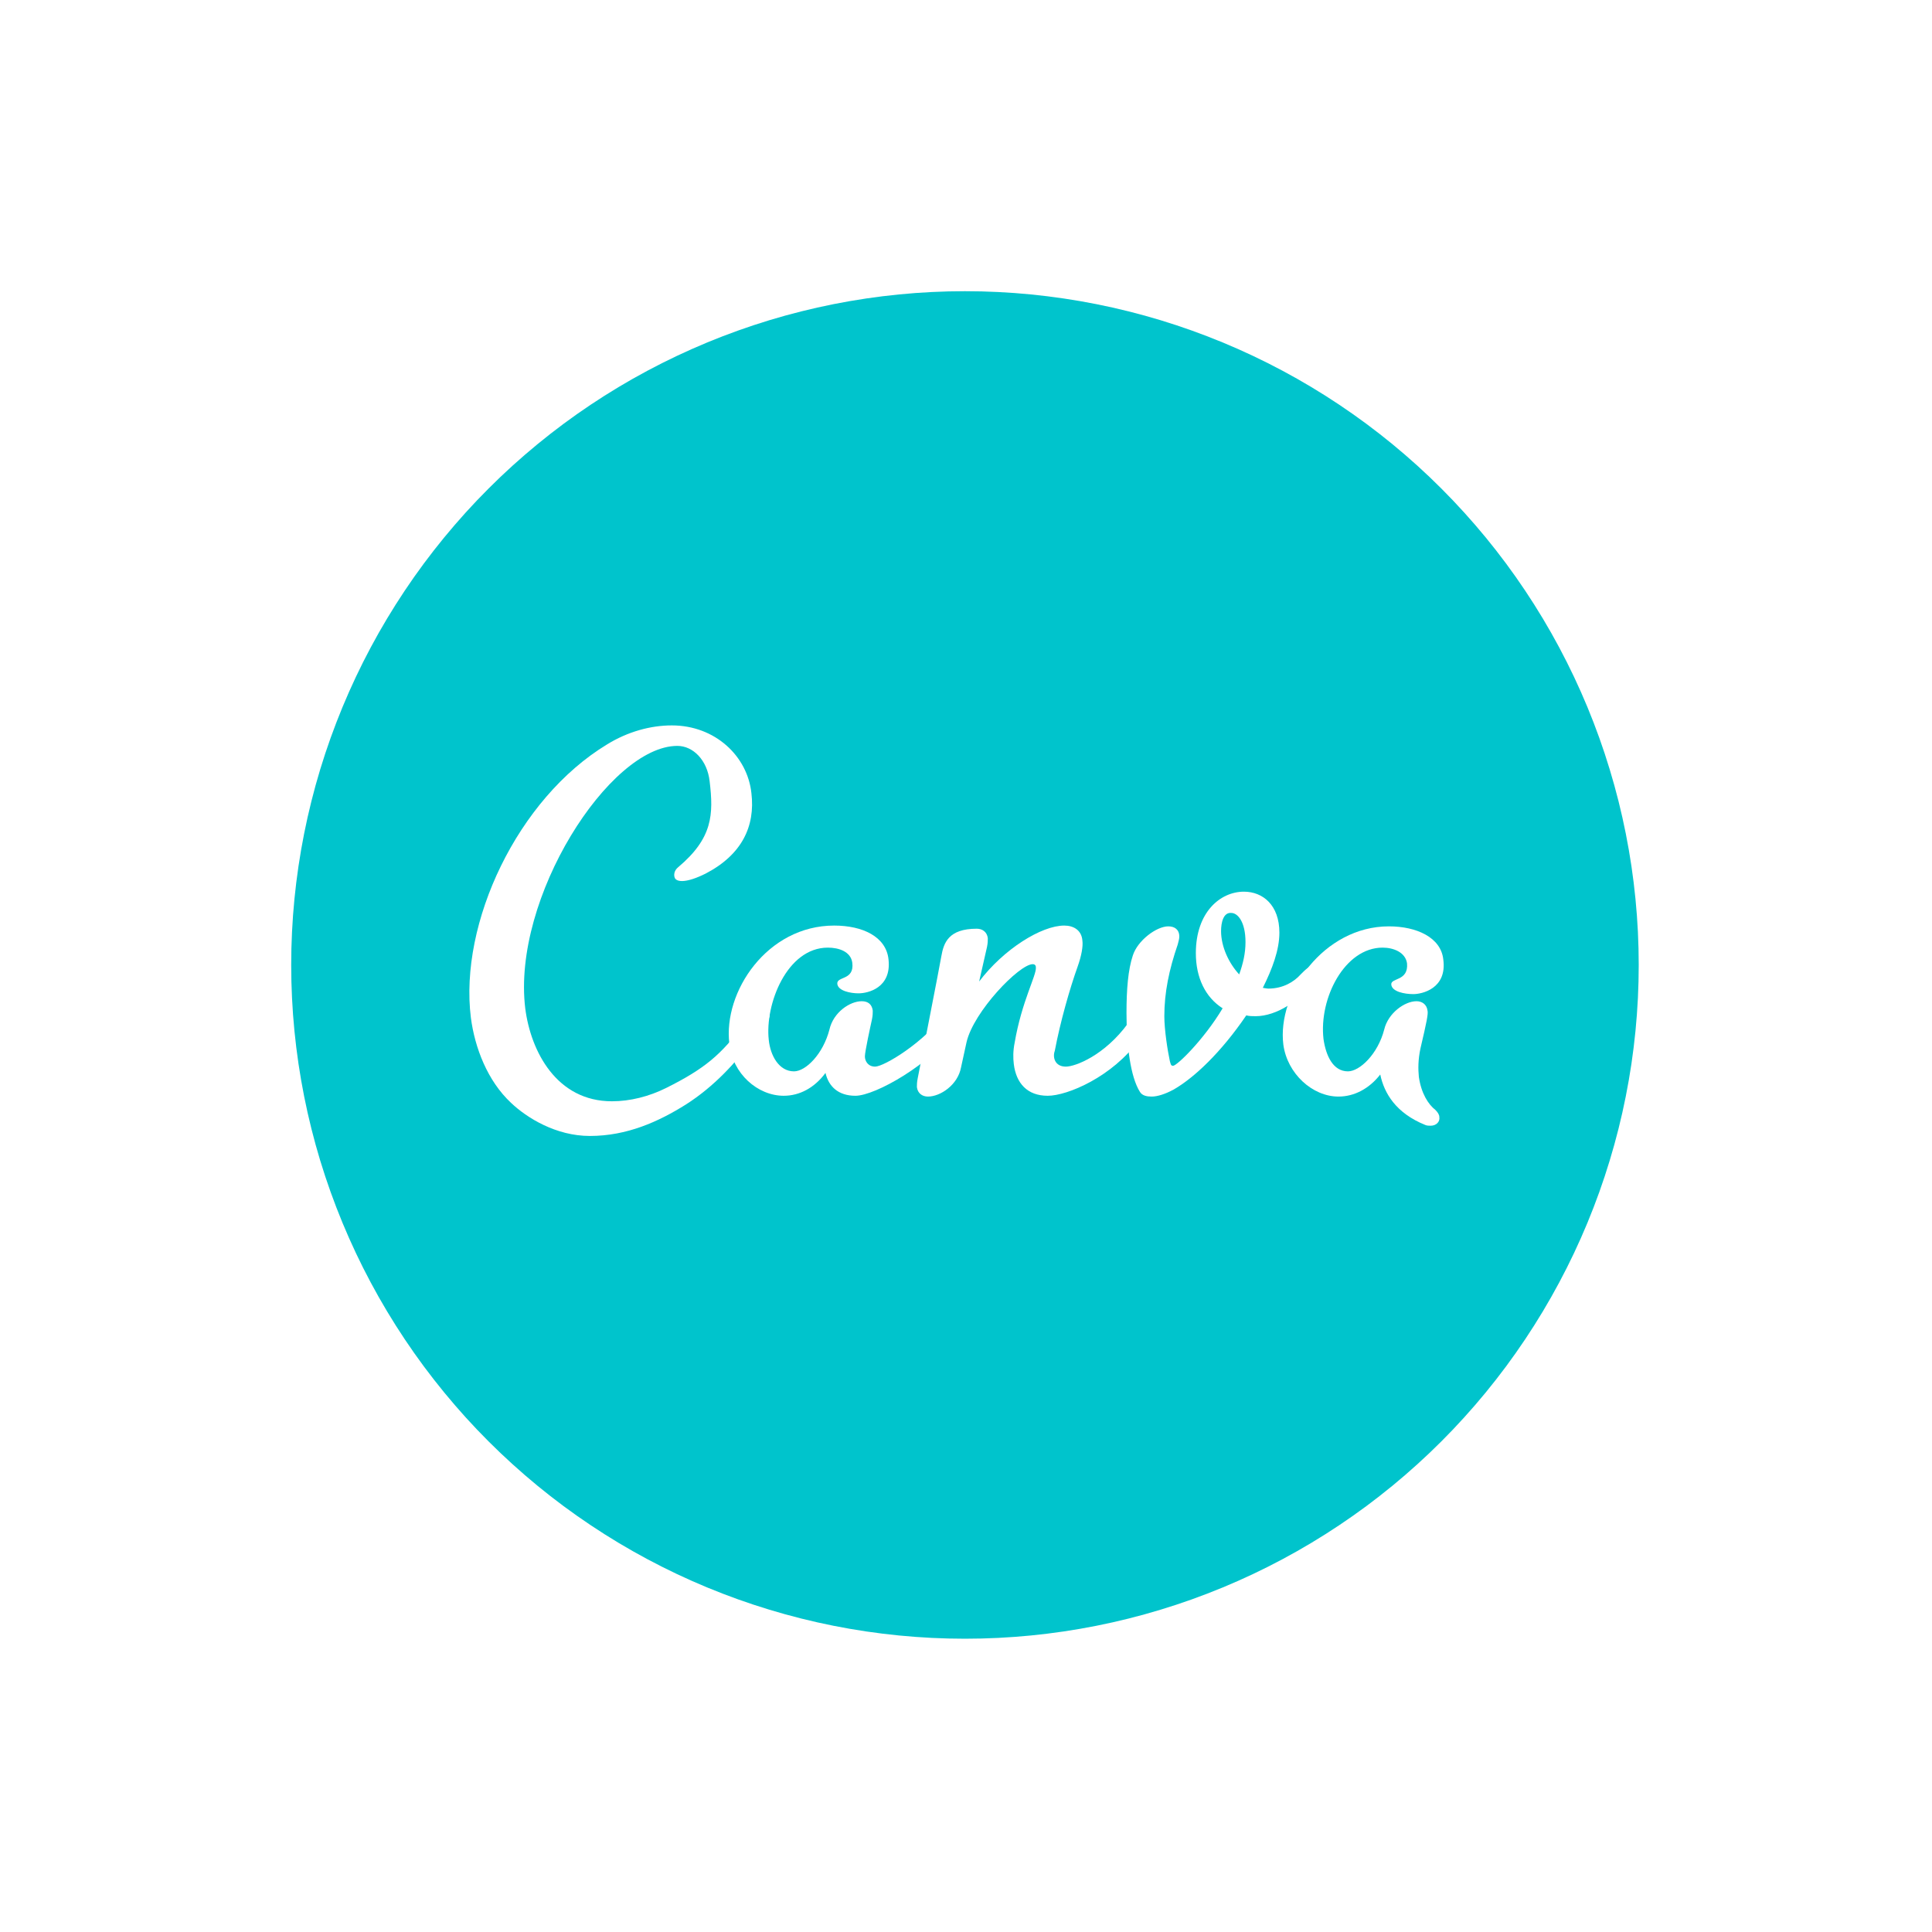
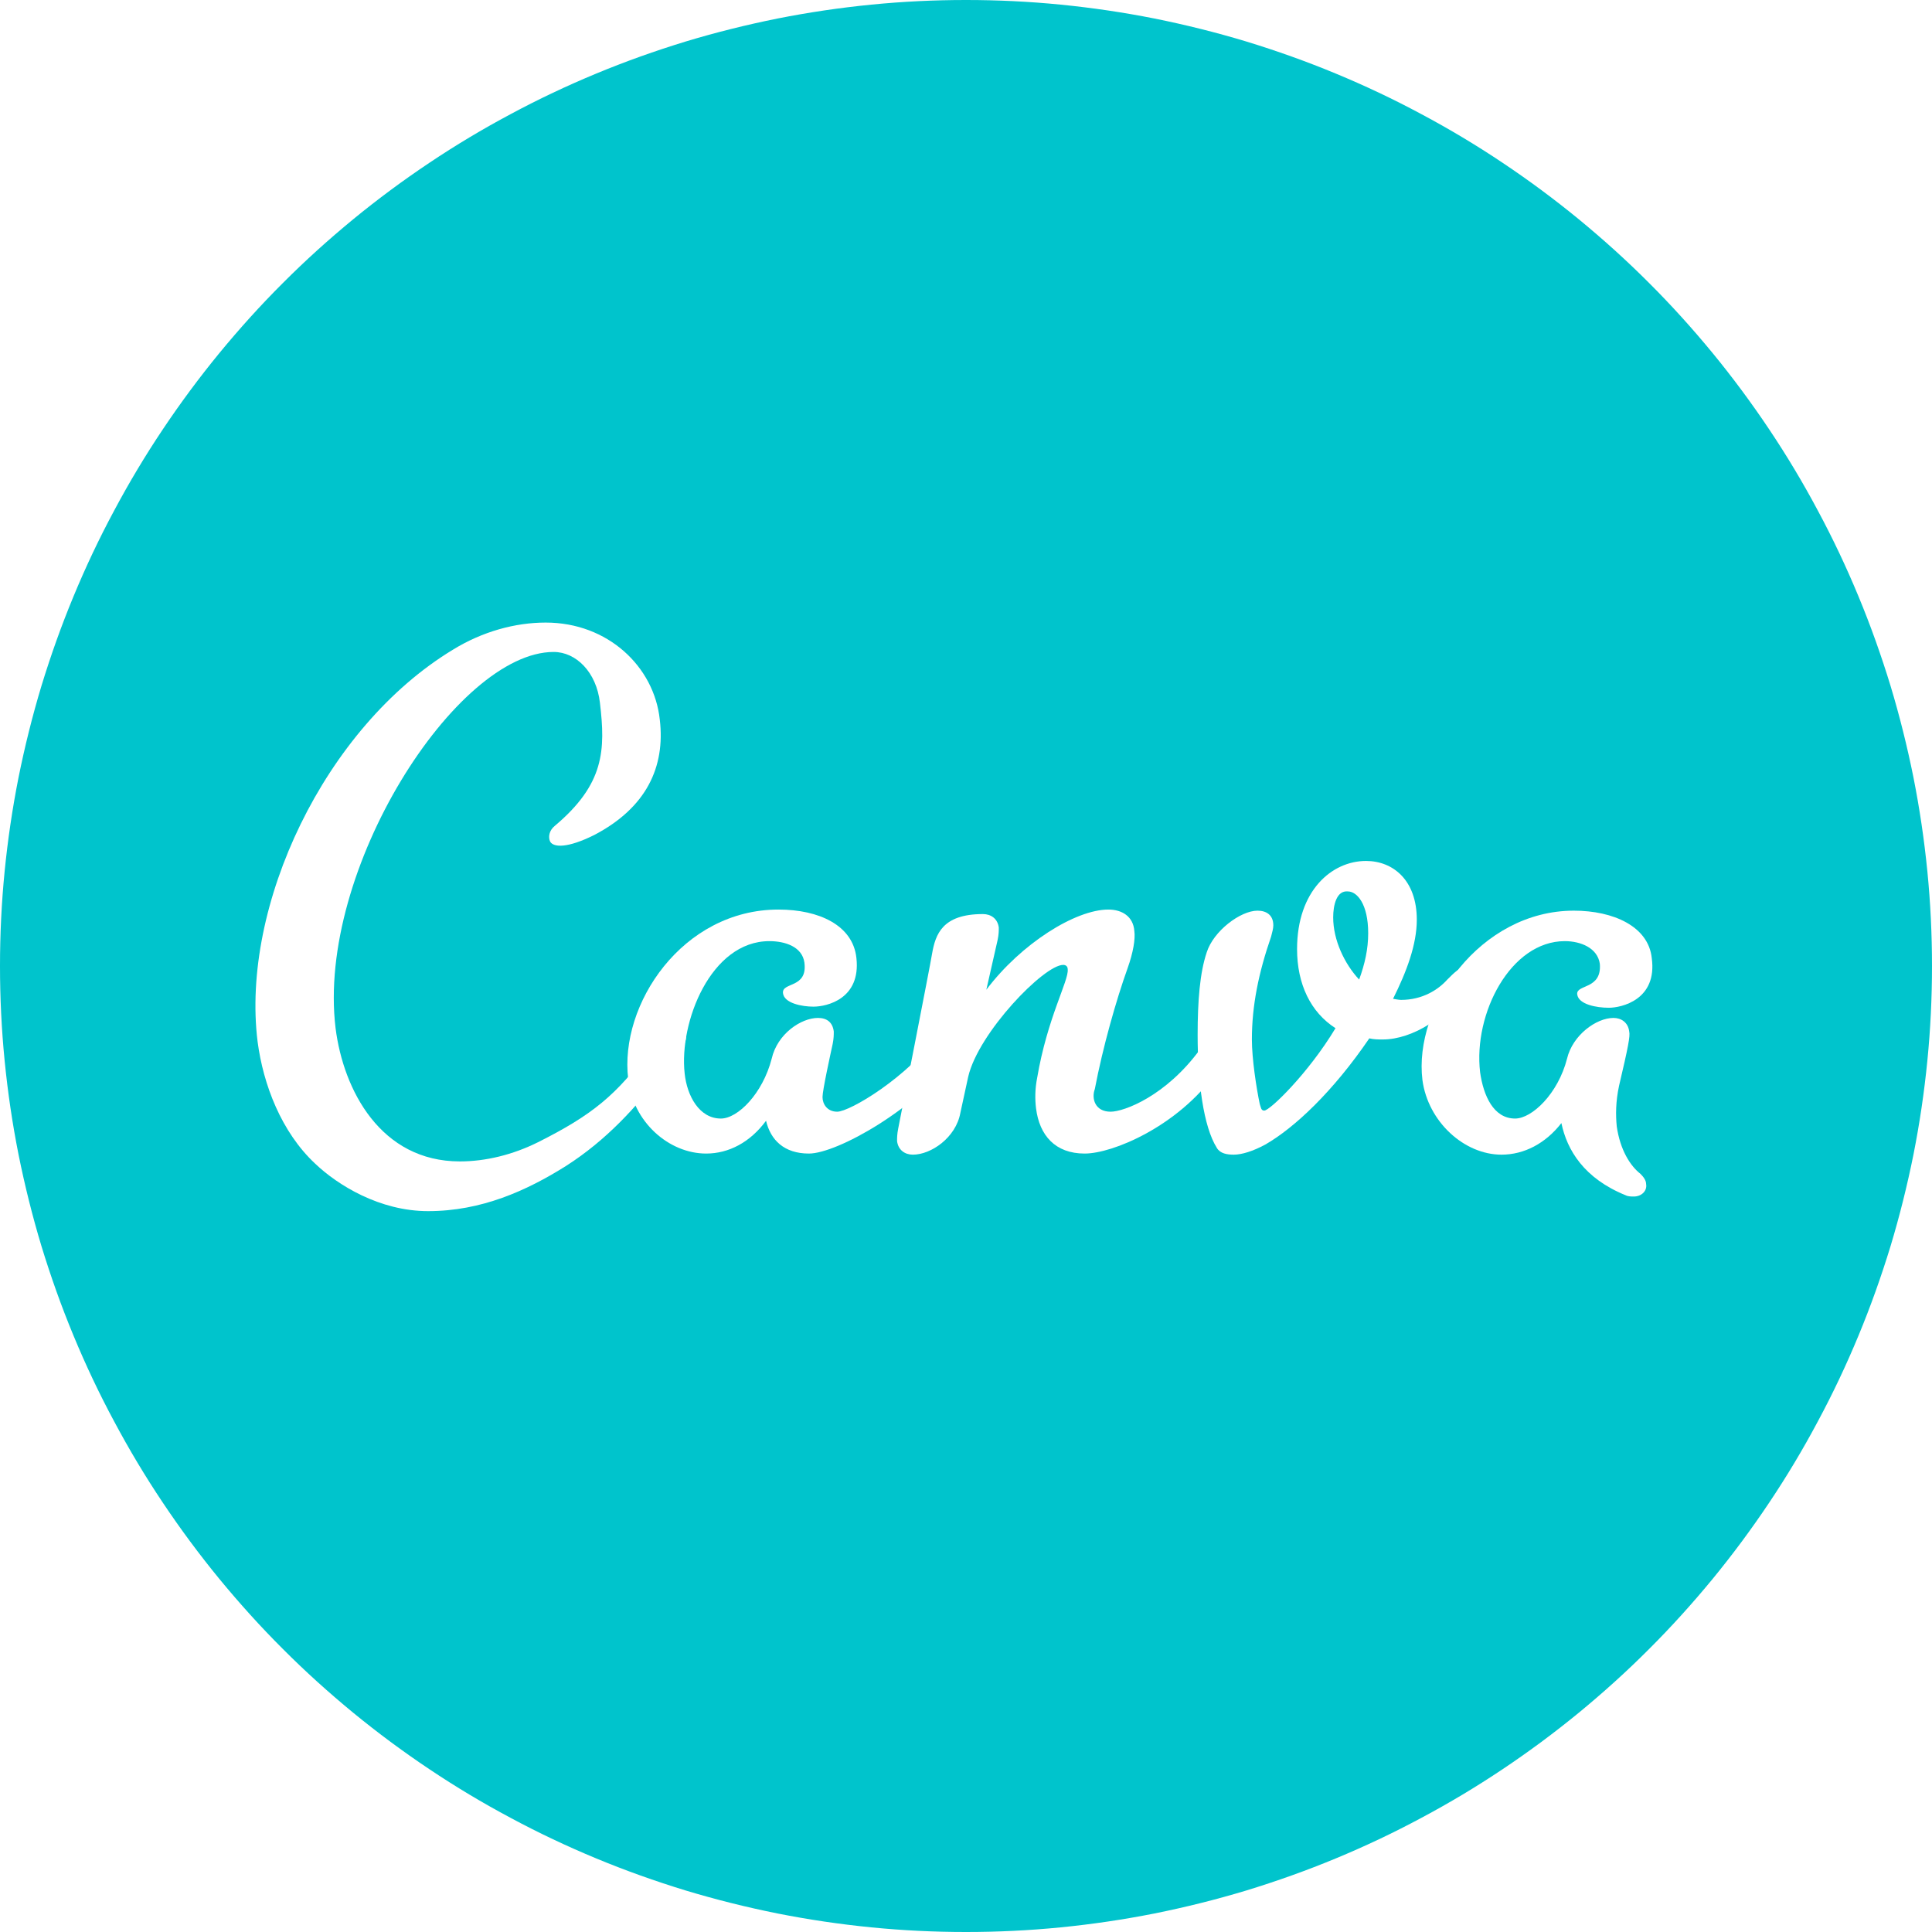
- <svg xmlns="http://www.w3.org/2000/svg" width="375pt" height="375pt" viewBox="0 0 375 375" version="1.2">
-   <defs>
-     <clipPath id="clip1">
-       <path d="M 56.523 56.523 L 318.074 56.523 L 318.074 318.074 L 56.523 318.074 Z M 56.523 56.523 " />
-     </clipPath>
-   </defs>
+ <svg xmlns="http://www.w3.org/2000/svg" width="75pt" height="75pt" viewBox="0 0 75 75" version="1.2">
  <g id="surface1">
-     <g clip-path="url(#clip1)" clip-rule="nonzero">
-       <path style=" stroke:none;fill-rule:nonzero;fill:rgb(0%,76.859%,79.999%);fill-opacity:1;" d="M 318.074 187.297 C 318.074 189.438 318.02 191.578 317.918 193.715 C 317.812 195.852 317.652 197.988 317.445 200.117 C 317.234 202.246 316.973 204.371 316.66 206.488 C 316.344 208.605 315.98 210.711 315.562 212.812 C 315.145 214.91 314.676 217 314.156 219.074 C 313.637 221.152 313.062 223.211 312.441 225.262 C 311.82 227.309 311.152 229.34 310.43 231.355 C 309.707 233.371 308.938 235.367 308.121 237.344 C 307.301 239.32 306.434 241.277 305.52 243.211 C 304.602 245.148 303.641 247.059 302.633 248.945 C 301.625 250.832 300.57 252.695 299.469 254.531 C 298.367 256.367 297.223 258.176 296.035 259.953 C 294.844 261.734 293.613 263.48 292.34 265.203 C 291.062 266.922 289.746 268.605 288.391 270.262 C 287.031 271.914 285.633 273.535 284.195 275.121 C 282.758 276.707 281.285 278.258 279.77 279.77 C 278.258 281.285 276.707 282.758 275.121 284.195 C 273.535 285.633 271.918 287.031 270.262 288.391 C 268.605 289.746 266.922 291.062 265.203 292.34 C 263.48 293.613 261.734 294.844 259.953 296.035 C 258.176 297.223 256.367 298.367 254.531 299.469 C 252.695 300.57 250.832 301.625 248.945 302.633 C 247.059 303.641 245.148 304.602 243.211 305.52 C 241.277 306.434 239.32 307.301 237.344 308.121 C 235.367 308.938 233.371 309.707 231.355 310.43 C 229.34 311.152 227.309 311.82 225.262 312.441 C 223.211 313.062 221.152 313.637 219.074 314.156 C 217 314.676 214.91 315.145 212.812 315.562 C 210.711 315.98 208.605 316.344 206.488 316.66 C 204.371 316.973 202.246 317.234 200.117 317.445 C 197.988 317.652 195.852 317.812 193.715 317.918 C 191.578 318.02 189.438 318.074 187.297 318.074 C 185.16 318.074 183.02 318.02 180.883 317.918 C 178.742 317.812 176.609 317.652 174.48 317.445 C 172.352 317.234 170.227 316.973 168.109 316.66 C 165.992 316.344 163.883 315.98 161.785 315.562 C 159.688 315.145 157.598 314.676 155.523 314.156 C 153.445 313.637 151.383 313.062 149.336 312.441 C 147.289 311.82 145.258 311.152 143.242 310.43 C 141.227 309.707 139.23 308.938 137.254 308.121 C 135.277 307.301 133.32 306.434 131.387 305.52 C 129.449 304.602 127.539 303.641 125.652 302.633 C 123.766 301.625 121.902 300.57 120.066 299.469 C 118.23 298.367 116.422 297.223 114.645 296.035 C 112.863 294.844 111.113 293.613 109.395 292.34 C 107.676 291.062 105.988 289.746 104.336 288.391 C 102.68 287.031 101.062 285.633 99.477 284.195 C 97.891 282.758 96.34 281.285 94.828 279.77 C 93.312 278.258 91.836 276.707 90.398 275.121 C 88.965 273.535 87.566 271.914 86.207 270.262 C 84.852 268.605 83.535 266.922 82.258 265.203 C 80.984 263.48 79.75 261.734 78.562 259.953 C 77.375 258.176 76.23 256.367 75.129 254.531 C 74.027 252.695 72.973 250.832 71.965 248.945 C 70.957 247.059 69.992 245.148 69.078 243.211 C 68.164 241.277 67.297 239.32 66.477 237.344 C 65.66 235.367 64.891 233.371 64.168 231.355 C 63.445 229.34 62.777 227.309 62.152 225.262 C 61.531 223.211 60.961 221.152 60.441 219.074 C 59.922 217 59.453 214.91 59.035 212.812 C 58.617 210.711 58.254 208.605 57.938 206.488 C 57.625 204.371 57.363 202.246 57.152 200.117 C 56.941 197.988 56.785 195.852 56.68 193.715 C 56.574 191.578 56.523 189.438 56.523 187.297 C 56.523 185.16 56.574 183.02 56.68 180.883 C 56.785 178.742 56.941 176.609 57.152 174.48 C 57.363 172.352 57.625 170.227 57.938 168.109 C 58.254 165.992 58.617 163.883 59.035 161.785 C 59.453 159.688 59.922 157.598 60.441 155.523 C 60.961 153.445 61.531 151.383 62.152 149.336 C 62.777 147.289 63.445 145.258 64.168 143.242 C 64.891 141.227 65.66 139.23 66.477 137.254 C 67.297 135.277 68.164 133.32 69.078 131.387 C 69.992 129.449 70.957 127.539 71.965 125.652 C 72.973 123.766 74.027 121.902 75.129 120.066 C 76.23 118.23 77.375 116.422 78.562 114.645 C 79.75 112.863 80.984 111.113 82.258 109.395 C 83.535 107.676 84.852 105.988 86.207 104.336 C 87.566 102.68 88.965 101.062 90.398 99.477 C 91.836 97.891 93.312 96.34 94.828 94.828 C 96.34 93.312 97.891 91.836 99.477 90.398 C 101.062 88.965 102.68 87.566 104.336 86.207 C 105.988 84.852 107.676 83.535 109.395 82.258 C 111.113 80.984 112.863 79.75 114.645 78.562 C 116.422 77.375 118.23 76.23 120.066 75.129 C 121.902 74.027 123.766 72.973 125.652 71.965 C 127.539 70.957 129.449 69.992 131.387 69.078 C 133.32 68.164 135.277 67.297 137.254 66.477 C 139.23 65.66 141.227 64.891 143.242 64.168 C 145.258 63.445 147.289 62.777 149.336 62.152 C 151.383 61.531 153.445 60.961 155.523 60.441 C 157.598 59.922 159.688 59.453 161.785 59.035 C 163.883 58.617 165.992 58.254 168.109 57.938 C 170.227 57.625 172.352 57.363 174.48 57.152 C 176.609 56.941 178.742 56.785 180.883 56.68 C 183.02 56.574 185.16 56.523 187.297 56.523 C 189.438 56.523 191.578 56.574 193.715 56.68 C 195.852 56.785 197.988 56.941 200.117 57.152 C 202.246 57.363 204.371 57.625 206.488 57.938 C 208.605 58.254 210.711 58.617 212.812 59.035 C 214.91 59.453 217 59.922 219.074 60.441 C 221.152 60.961 223.211 61.531 225.262 62.152 C 227.309 62.777 229.34 63.445 231.355 64.168 C 233.371 64.891 235.367 65.66 237.344 66.477 C 239.32 67.297 241.277 68.164 243.211 69.078 C 245.148 69.992 247.059 70.957 248.945 71.965 C 250.832 72.973 252.695 74.027 254.531 75.129 C 256.367 76.23 258.176 77.375 259.953 78.562 C 261.734 79.75 263.48 80.984 265.203 82.258 C 266.922 83.535 268.605 84.852 270.262 86.207 C 271.918 87.566 273.535 88.965 275.121 90.398 C 276.707 91.836 278.258 93.312 279.77 94.828 C 281.285 96.34 282.758 97.891 284.195 99.477 C 285.633 101.062 287.031 102.68 288.391 104.336 C 289.746 105.988 291.062 107.676 292.34 109.395 C 293.613 111.113 294.844 112.863 296.035 114.645 C 297.223 116.422 298.367 118.23 299.469 120.066 C 300.57 121.902 301.625 123.766 302.633 125.652 C 303.641 127.539 304.602 129.449 305.52 131.387 C 306.434 133.32 307.301 135.277 308.121 137.254 C 308.938 139.23 309.707 141.227 310.43 143.242 C 311.152 145.258 311.82 147.289 312.441 149.336 C 313.062 151.383 313.637 153.445 314.156 155.523 C 314.676 157.598 315.145 159.688 315.562 161.785 C 315.98 163.883 316.344 165.992 316.66 168.109 C 316.973 170.227 317.234 172.352 317.445 174.48 C 317.652 176.609 317.812 178.742 317.918 180.883 C 318.02 183.02 318.074 185.16 318.074 187.297 Z M 318.074 187.297 " />
-     </g>
-     <path style=" stroke:none;fill-rule:nonzero;fill:rgb(100%,100%,100%);fill-opacity:1;" d="M 146 201.98 C 142.789 206.266 138.66 210.852 133.152 214.371 C 127.801 217.734 121.68 220.488 114.492 220.488 C 107.914 220.488 102.258 216.973 99.195 214.066 C 94.609 209.781 92.16 203.359 91.398 197.547 C 89.102 179.191 100.422 155.023 117.859 144.473 C 121.836 142.023 126.27 140.801 130.398 140.801 C 138.812 140.801 145.082 146.766 145.848 153.953 C 146.613 160.379 144.012 165.887 136.977 169.555 C 133.305 171.391 131.469 171.238 131.012 170.473 C 130.707 169.863 130.859 168.945 131.625 168.332 C 138.352 162.672 138.508 158.086 137.742 151.66 C 137.281 147.531 134.531 144.777 131.469 144.777 C 118.316 144.777 99.352 174.297 101.949 195.711 C 103.02 204.125 108.07 213.758 118.773 213.758 C 122.293 213.758 125.965 212.84 129.328 211.16 C 136.672 207.488 140.035 204.734 144.473 198.617 C 145.082 197.852 145.543 196.934 146.309 196.016 C 146.766 195.254 147.379 195.098 147.988 195.098 C 148.602 195.098 149.215 195.711 149.367 196.477 C 149.52 197.086 149.215 198.16 148.449 199.074 C 147.379 200.148 146.766 201.062 146 201.98 Z M 146 201.98 " />
-     <path style=" stroke:none;fill-rule:nonzero;fill:rgb(100%,100%,100%);fill-opacity:1;" d="M 166.039 212.688 C 162.672 212.688 160.836 210.852 160.227 208.254 C 158.086 211.16 155.18 212.688 152.121 212.688 C 147.07 212.688 142.176 208.406 141.566 202.594 C 140.34 192.5 148.906 179.652 161.906 179.652 C 167.414 179.652 172.004 181.793 172.461 186.227 C 173.074 191.734 168.484 192.805 166.648 192.805 C 165.121 192.805 162.672 192.348 162.52 190.969 C 162.367 189.441 165.887 190.359 165.426 186.84 C 165.121 184.699 162.824 183.934 160.684 183.934 C 152.73 183.934 148.449 194.945 149.215 201.828 C 149.52 204.887 151.203 207.949 154.109 207.949 C 156.402 207.949 159.766 204.582 160.992 199.84 C 161.754 196.477 164.969 194.336 167.262 194.336 C 168.484 194.336 169.25 194.945 169.402 196.168 C 169.402 196.629 169.402 197.086 169.25 197.852 C 168.945 199.23 167.875 204.125 167.875 205.043 C 167.875 205.957 168.484 207.031 169.863 207.031 C 171.543 207.031 179.344 202.441 183.781 196.324 C 184.086 195.711 184.852 195.406 185.617 195.406 C 186.227 195.406 186.84 195.711 186.992 196.477 C 187.145 197.242 186.84 198.312 185.77 199.535 C 180.723 206.57 169.863 212.688 166.039 212.688 Z M 166.039 212.688 " />
-     <path style=" stroke:none;fill-rule:nonzero;fill:rgb(100%,100%,100%);fill-opacity:1;" d="M 275.398 209.02 C 275.859 212.23 277.234 214.371 278.613 215.441 C 279.07 215.902 279.375 216.359 279.375 216.82 C 279.531 217.734 278.766 218.5 277.695 218.5 C 277.387 218.5 276.93 218.5 276.625 218.348 C 270.965 216.055 268.672 212.23 267.906 208.559 C 265.766 211.312 262.859 212.844 259.797 212.844 C 254.75 212.844 249.855 208.406 249.094 202.746 C 247.867 192.805 256.891 179.805 269.586 179.805 C 274.941 179.805 279.684 181.945 280.141 186.227 C 280.906 191.887 276.012 192.957 274.328 192.957 C 272.648 192.957 270.199 192.5 270.047 191.121 C 269.895 189.746 273.41 190.512 273.105 186.992 C 272.801 184.852 270.504 183.934 268.363 183.934 C 261.023 183.934 255.977 193.723 256.891 201.676 C 257.352 204.887 258.727 207.949 261.633 207.949 C 263.93 207.949 267.445 204.582 268.672 199.84 C 269.434 196.629 272.648 194.336 274.941 194.336 C 276.012 194.336 276.93 194.945 277.082 196.168 C 277.234 196.781 276.93 198.312 275.707 203.512 C 275.246 205.652 275.246 207.488 275.398 209.02 Z M 275.398 209.02 " />
-     <path style=" stroke:none;fill-rule:nonzero;fill:rgb(100%,100%,100%);fill-opacity:1;" d="M 206.875 207.031 C 208.711 207.031 214.371 204.887 218.961 198.617 C 219.418 198.004 220.031 197.699 220.797 197.699 C 221.559 197.699 222.172 198.004 222.324 198.922 C 222.477 199.535 222.02 200.605 221.102 201.828 C 215.902 209.02 207.184 212.688 203.359 212.688 C 199.383 212.688 197.242 210.242 196.781 206.57 C 196.629 205.348 196.629 203.969 196.934 202.441 C 198.312 194.336 201.219 189.285 201.062 187.758 C 201.062 187.297 200.758 187.145 200.453 187.145 C 197.852 187.145 188.98 196.324 187.605 202.289 L 186.535 207.184 C 185.922 210.547 182.559 212.844 180.109 212.844 C 179.039 212.844 178.121 212.23 177.969 211.008 C 177.969 210.547 177.969 210.09 178.121 209.324 C 178.121 209.324 182.559 186.688 182.711 185.617 C 183.168 183.016 184.086 180.262 189.594 180.262 C 190.664 180.262 191.582 180.875 191.734 182.098 C 191.734 182.559 191.734 183.016 191.582 183.781 L 190.051 190.512 C 194.793 184.238 202.137 179.652 206.57 179.652 C 208.406 179.652 209.938 180.57 210.09 182.559 C 210.242 183.629 209.938 185.465 209.172 187.605 C 207.641 191.887 205.805 198.312 204.734 203.969 C 204.277 205.195 204.734 207.031 206.875 207.031 Z M 206.875 207.031 " />
-     <path style=" stroke:none;fill-rule:nonzero;fill:rgb(100%,100%,100%);fill-opacity:1;" d="M 243.738 197.242 C 243.125 197.242 242.516 197.242 241.902 197.086 C 237.008 204.277 231.809 209.172 227.832 211.465 C 226.148 212.383 224.621 212.844 223.547 212.844 C 222.629 212.844 221.715 212.688 221.254 211.926 C 219.418 209.02 218.652 202.898 218.652 196.629 C 218.652 192.039 218.961 188.215 219.879 185.465 C 220.797 182.559 224.465 179.805 226.762 179.805 C 227.984 179.805 228.902 180.414 228.902 181.793 C 228.902 182.25 228.75 182.711 228.598 183.32 C 226.914 188.215 225.996 192.652 225.996 197.242 C 225.996 199.84 226.609 203.816 227.066 205.957 C 227.219 206.418 227.219 206.875 227.68 206.875 C 228.441 206.875 233.645 201.828 237.312 195.711 C 233.949 193.57 232.113 189.746 232.113 185.004 C 232.113 177.051 236.855 173.074 241.445 173.074 C 245.113 173.074 248.328 175.676 248.328 181.027 C 248.328 184.391 246.949 188.062 245.113 191.734 C 245.113 191.734 245.879 191.887 246.188 191.887 C 249.094 191.887 251.234 190.512 252.457 189.133 C 253.375 188.215 254.141 187.453 254.902 187.453 C 255.516 187.453 255.668 187.91 255.668 188.371 C 255.668 188.676 255.516 189.285 255.211 189.746 C 252.762 194.18 247.715 197.242 243.738 197.242 Z M 237.008 180.723 C 237.008 183.781 238.539 186.992 240.527 189.133 C 241.293 186.992 241.75 185.004 241.75 182.863 C 241.75 178.887 240.219 177.203 238.996 177.203 C 237.469 177.051 237.008 179.039 237.008 180.723 Z M 237.008 180.723 " />
+     <path style=" stroke:none;fill-rule:nonzero;fill:rgb(0%,76.859%,79.999%);fill-opacity:1;" d="M 75 37.5 C 75 38.727 74.941 39.953 74.82 41.176 C 74.699 42.398 74.52 43.613 74.281 44.816 C 74.039 46.02 73.742 47.211 73.387 48.387 C 73.027 49.562 72.617 50.715 72.145 51.852 C 71.676 52.984 71.152 54.094 70.57 55.176 C 69.992 56.262 69.363 57.312 68.68 58.332 C 67.996 59.355 67.266 60.34 66.488 61.289 C 65.707 62.238 64.887 63.148 64.016 64.016 C 63.148 64.887 62.238 65.707 61.289 66.488 C 60.34 67.266 59.355 67.996 58.332 68.68 C 57.312 69.363 56.262 69.992 55.176 70.57 C 54.094 71.152 52.984 71.676 51.852 72.145 C 50.715 72.617 49.562 73.027 48.387 73.387 C 47.211 73.742 46.02 74.039 44.816 74.281 C 43.609 74.52 42.398 74.699 41.176 74.82 C 39.953 74.941 38.727 75 37.5 75 C 36.273 75 35.047 74.941 33.824 74.82 C 32.602 74.699 31.391 74.52 30.184 74.281 C 28.98 74.039 27.789 73.742 26.613 73.387 C 25.438 73.027 24.285 72.617 23.148 72.145 C 22.016 71.676 20.906 71.152 19.824 70.57 C 18.738 69.992 17.688 69.363 16.668 68.68 C 15.645 67.996 14.66 67.266 13.711 66.488 C 12.762 65.707 11.852 64.887 10.984 64.016 C 10.113 63.148 9.293 62.238 8.512 61.289 C 7.734 60.34 7.004 59.355 6.32 58.332 C 5.637 57.312 5.008 56.262 4.43 55.176 C 3.848 54.094 3.324 52.984 2.855 51.852 C 2.383 50.715 1.973 49.562 1.613 48.387 C 1.258 47.211 0.961 46.02 0.719 44.816 C 0.48 43.613 0.301 42.398 0.18 41.176 C 0.059 39.953 0 38.727 0 37.5 C 0 36.273 0.059 35.047 0.18 33.824 C 0.301 32.602 0.48 31.391 0.719 30.184 C 0.961 28.98 1.258 27.789 1.613 26.613 C 1.973 25.438 2.383 24.285 2.855 23.148 C 3.324 22.016 3.848 20.906 4.43 19.824 C 5.008 18.738 5.637 17.688 6.32 16.668 C 7.004 15.645 7.734 14.66 8.512 13.711 C 9.293 12.762 10.113 11.852 10.984 10.984 C 11.852 10.113 12.762 9.293 13.711 8.512 C 14.66 7.734 15.645 7.004 16.668 6.32 C 17.688 5.637 18.738 5.008 19.824 4.43 C 20.906 3.848 22.016 3.324 23.148 2.855 C 24.285 2.383 25.438 1.973 26.613 1.613 C 27.789 1.258 28.98 0.961 30.184 0.719 C 31.391 0.48 32.602 0.301 33.824 0.18 C 35.047 0.059 36.273 0 37.5 0 C 38.727 0 39.953 0.059 41.176 0.18 C 42.398 0.301 43.609 0.48 44.816 0.719 C 46.02 0.961 47.211 1.258 48.387 1.613 C 49.562 1.973 50.715 2.383 51.852 2.855 C 52.984 3.324 54.094 3.848 55.176 4.43 C 56.262 5.008 57.312 5.637 58.332 6.32 C 59.355 7.004 60.34 7.734 61.289 8.512 C 62.238 9.293 63.148 10.113 64.016 10.984 C 64.887 11.852 65.707 12.762 66.488 13.711 C 67.266 14.66 67.996 15.645 68.68 16.668 C 69.363 17.688 69.992 18.738 70.57 19.824 C 71.152 20.906 71.676 22.016 72.145 23.148 C 72.617 24.285 73.027 25.438 73.387 26.613 C 73.742 27.789 74.039 28.98 74.281 30.184 C 74.52 31.391 74.699 32.602 74.82 33.824 C 74.941 35.047 75 36.273 75 37.5 Z M 75 37.5 " />
+     <path style=" stroke:none;fill-rule:nonzero;fill:rgb(100%,100%,100%);fill-opacity:1;" d="M 25.656 41.711 C 24.738 42.938 23.551 44.254 21.973 45.262 C 20.438 46.227 18.684 47.016 16.621 47.016 C 14.738 47.016 13.113 46.008 12.238 45.176 C 10.922 43.949 10.219 42.105 10 40.438 C 9.344 35.176 12.586 28.246 17.586 25.219 C 18.727 24.516 20 24.168 21.184 24.168 C 23.598 24.168 25.395 25.879 25.613 27.938 C 25.832 29.781 25.086 31.359 23.07 32.414 C 22.016 32.938 21.492 32.895 21.359 32.676 C 21.273 32.5 21.316 32.238 21.535 32.062 C 23.465 30.438 23.508 29.121 23.289 27.281 C 23.156 26.098 22.367 25.309 21.492 25.309 C 17.719 25.309 12.281 33.773 13.027 39.914 C 13.332 42.324 14.781 45.086 17.852 45.086 C 18.859 45.086 19.914 44.824 20.879 44.344 C 22.984 43.289 23.949 42.5 25.219 40.746 C 25.395 40.527 25.527 40.262 25.746 40 C 25.879 39.781 26.051 39.738 26.227 39.738 C 26.402 39.738 26.578 39.914 26.621 40.133 C 26.668 40.309 26.578 40.613 26.359 40.879 C 26.051 41.184 25.879 41.449 25.656 41.711 Z M 25.656 41.711 " />
+     <path style=" stroke:none;fill-rule:nonzero;fill:rgb(100%,100%,100%);fill-opacity:1;" d="M 31.402 44.781 C 30.438 44.781 29.914 44.254 29.738 43.508 C 29.121 44.344 28.289 44.781 27.414 44.781 C 25.965 44.781 24.562 43.551 24.387 41.887 C 24.035 38.992 26.492 35.309 30.219 35.309 C 31.797 35.309 33.113 35.922 33.246 37.191 C 33.422 38.773 32.105 39.078 31.578 39.078 C 31.141 39.078 30.438 38.949 30.395 38.551 C 30.352 38.113 31.359 38.379 31.227 37.367 C 31.141 36.754 30.484 36.535 29.867 36.535 C 27.586 36.535 26.359 39.691 26.578 41.668 C 26.668 42.543 27.148 43.422 27.984 43.422 C 28.641 43.422 29.605 42.457 29.957 41.098 C 30.176 40.133 31.098 39.516 31.754 39.516 C 32.105 39.516 32.324 39.691 32.367 40.043 C 32.367 40.176 32.367 40.309 32.324 40.527 C 32.238 40.922 31.93 42.324 31.93 42.586 C 31.93 42.852 32.105 43.156 32.5 43.156 C 32.984 43.156 35.219 41.844 36.492 40.086 C 36.578 39.914 36.797 39.824 37.016 39.824 C 37.191 39.824 37.367 39.914 37.414 40.133 C 37.457 40.352 37.367 40.656 37.062 41.008 C 35.613 43.027 32.5 44.781 31.402 44.781 Z M 31.402 44.781 " />
+     <path style=" stroke:none;fill-rule:nonzero;fill:rgb(100%,100%,100%);fill-opacity:1;" d="M 62.762 43.727 C 62.895 44.648 63.289 45.262 63.684 45.57 C 63.816 45.703 63.902 45.832 63.902 45.965 C 63.949 46.227 63.727 46.449 63.422 46.449 C 63.332 46.449 63.203 46.449 63.113 46.402 C 61.492 45.746 60.832 44.648 60.613 43.598 C 60 44.387 59.168 44.824 58.289 44.824 C 56.844 44.824 55.438 43.551 55.219 41.93 C 54.867 39.078 57.457 35.352 61.098 35.352 C 62.633 35.352 63.992 35.965 64.121 37.191 C 64.344 38.816 62.938 39.121 62.457 39.121 C 61.973 39.121 61.273 38.992 61.227 38.598 C 61.184 38.203 62.191 38.422 62.105 37.414 C 62.016 36.797 61.359 36.535 60.746 36.535 C 58.641 36.535 57.191 39.344 57.457 41.621 C 57.586 42.543 57.984 43.422 58.816 43.422 C 59.473 43.422 60.484 42.457 60.832 41.098 C 61.051 40.176 61.973 39.516 62.633 39.516 C 62.938 39.516 63.203 39.691 63.246 40.043 C 63.289 40.219 63.203 40.656 62.852 42.148 C 62.719 42.762 62.719 43.289 62.762 43.727 Z M 62.762 43.727 " />
+     <path style=" stroke:none;fill-rule:nonzero;fill:rgb(100%,100%,100%);fill-opacity:1;" d="M 43.113 43.156 C 43.641 43.156 45.262 42.543 46.578 40.746 C 46.711 40.57 46.887 40.484 47.105 40.484 C 47.324 40.484 47.5 40.57 47.543 40.832 C 47.586 41.008 47.457 41.316 47.191 41.668 C 45.703 43.727 43.203 44.781 42.105 44.781 C 40.965 44.781 40.352 44.078 40.219 43.027 C 40.176 42.676 40.176 42.281 40.262 41.844 C 40.656 39.516 41.492 38.07 41.449 37.633 C 41.449 37.5 41.359 37.457 41.273 37.457 C 40.527 37.457 37.984 40.086 37.586 41.797 L 37.281 43.203 C 37.105 44.168 36.141 44.824 35.438 44.824 C 35.133 44.824 34.867 44.648 34.824 44.297 C 34.824 44.168 34.824 44.035 34.867 43.816 C 34.867 43.816 36.141 37.324 36.184 37.016 C 36.316 36.273 36.578 35.484 38.156 35.484 C 38.465 35.484 38.727 35.656 38.773 36.008 C 38.773 36.141 38.773 36.273 38.727 36.492 L 38.289 38.422 C 39.648 36.621 41.754 35.309 43.027 35.309 C 43.551 35.309 43.992 35.57 44.035 36.141 C 44.078 36.449 43.992 36.973 43.773 37.586 C 43.332 38.816 42.809 40.656 42.5 42.281 C 42.367 42.633 42.5 43.156 43.113 43.156 Z M 43.113 43.156 " />
+     <path style=" stroke:none;fill-rule:nonzero;fill:rgb(100%,100%,100%);fill-opacity:1;" d="M 53.684 40.352 C 53.508 40.352 53.332 40.352 53.156 40.309 C 51.754 42.367 50.262 43.773 49.121 44.43 C 48.641 44.691 48.203 44.824 47.895 44.824 C 47.633 44.824 47.367 44.781 47.238 44.562 C 46.711 43.727 46.492 41.973 46.492 40.176 C 46.492 38.859 46.578 37.762 46.844 36.973 C 47.105 36.141 48.156 35.352 48.816 35.352 C 49.168 35.352 49.43 35.527 49.43 35.922 C 49.43 36.051 49.387 36.184 49.344 36.359 C 48.859 37.762 48.598 39.035 48.598 40.352 C 48.598 41.098 48.773 42.238 48.902 42.852 C 48.949 42.984 48.949 43.113 49.078 43.113 C 49.297 43.113 50.789 41.668 51.844 39.914 C 50.879 39.297 50.352 38.203 50.352 36.844 C 50.352 34.562 51.711 33.422 53.027 33.422 C 54.078 33.422 55 34.168 55 35.703 C 55 36.668 54.605 37.719 54.078 38.773 C 54.078 38.773 54.297 38.816 54.387 38.816 C 55.219 38.816 55.832 38.422 56.184 38.027 C 56.449 37.762 56.668 37.543 56.887 37.543 C 57.062 37.543 57.105 37.676 57.105 37.809 C 57.105 37.895 57.062 38.07 56.973 38.203 C 56.273 39.473 54.824 40.352 53.684 40.352 Z M 51.754 35.613 C 51.754 36.492 52.191 37.414 52.762 38.027 C 52.984 37.414 53.113 36.844 53.113 36.227 C 53.113 35.086 52.676 34.605 52.324 34.605 C 51.887 34.562 51.754 35.133 51.754 35.613 Z M 51.754 35.613 " />
  </g>
</svg>
